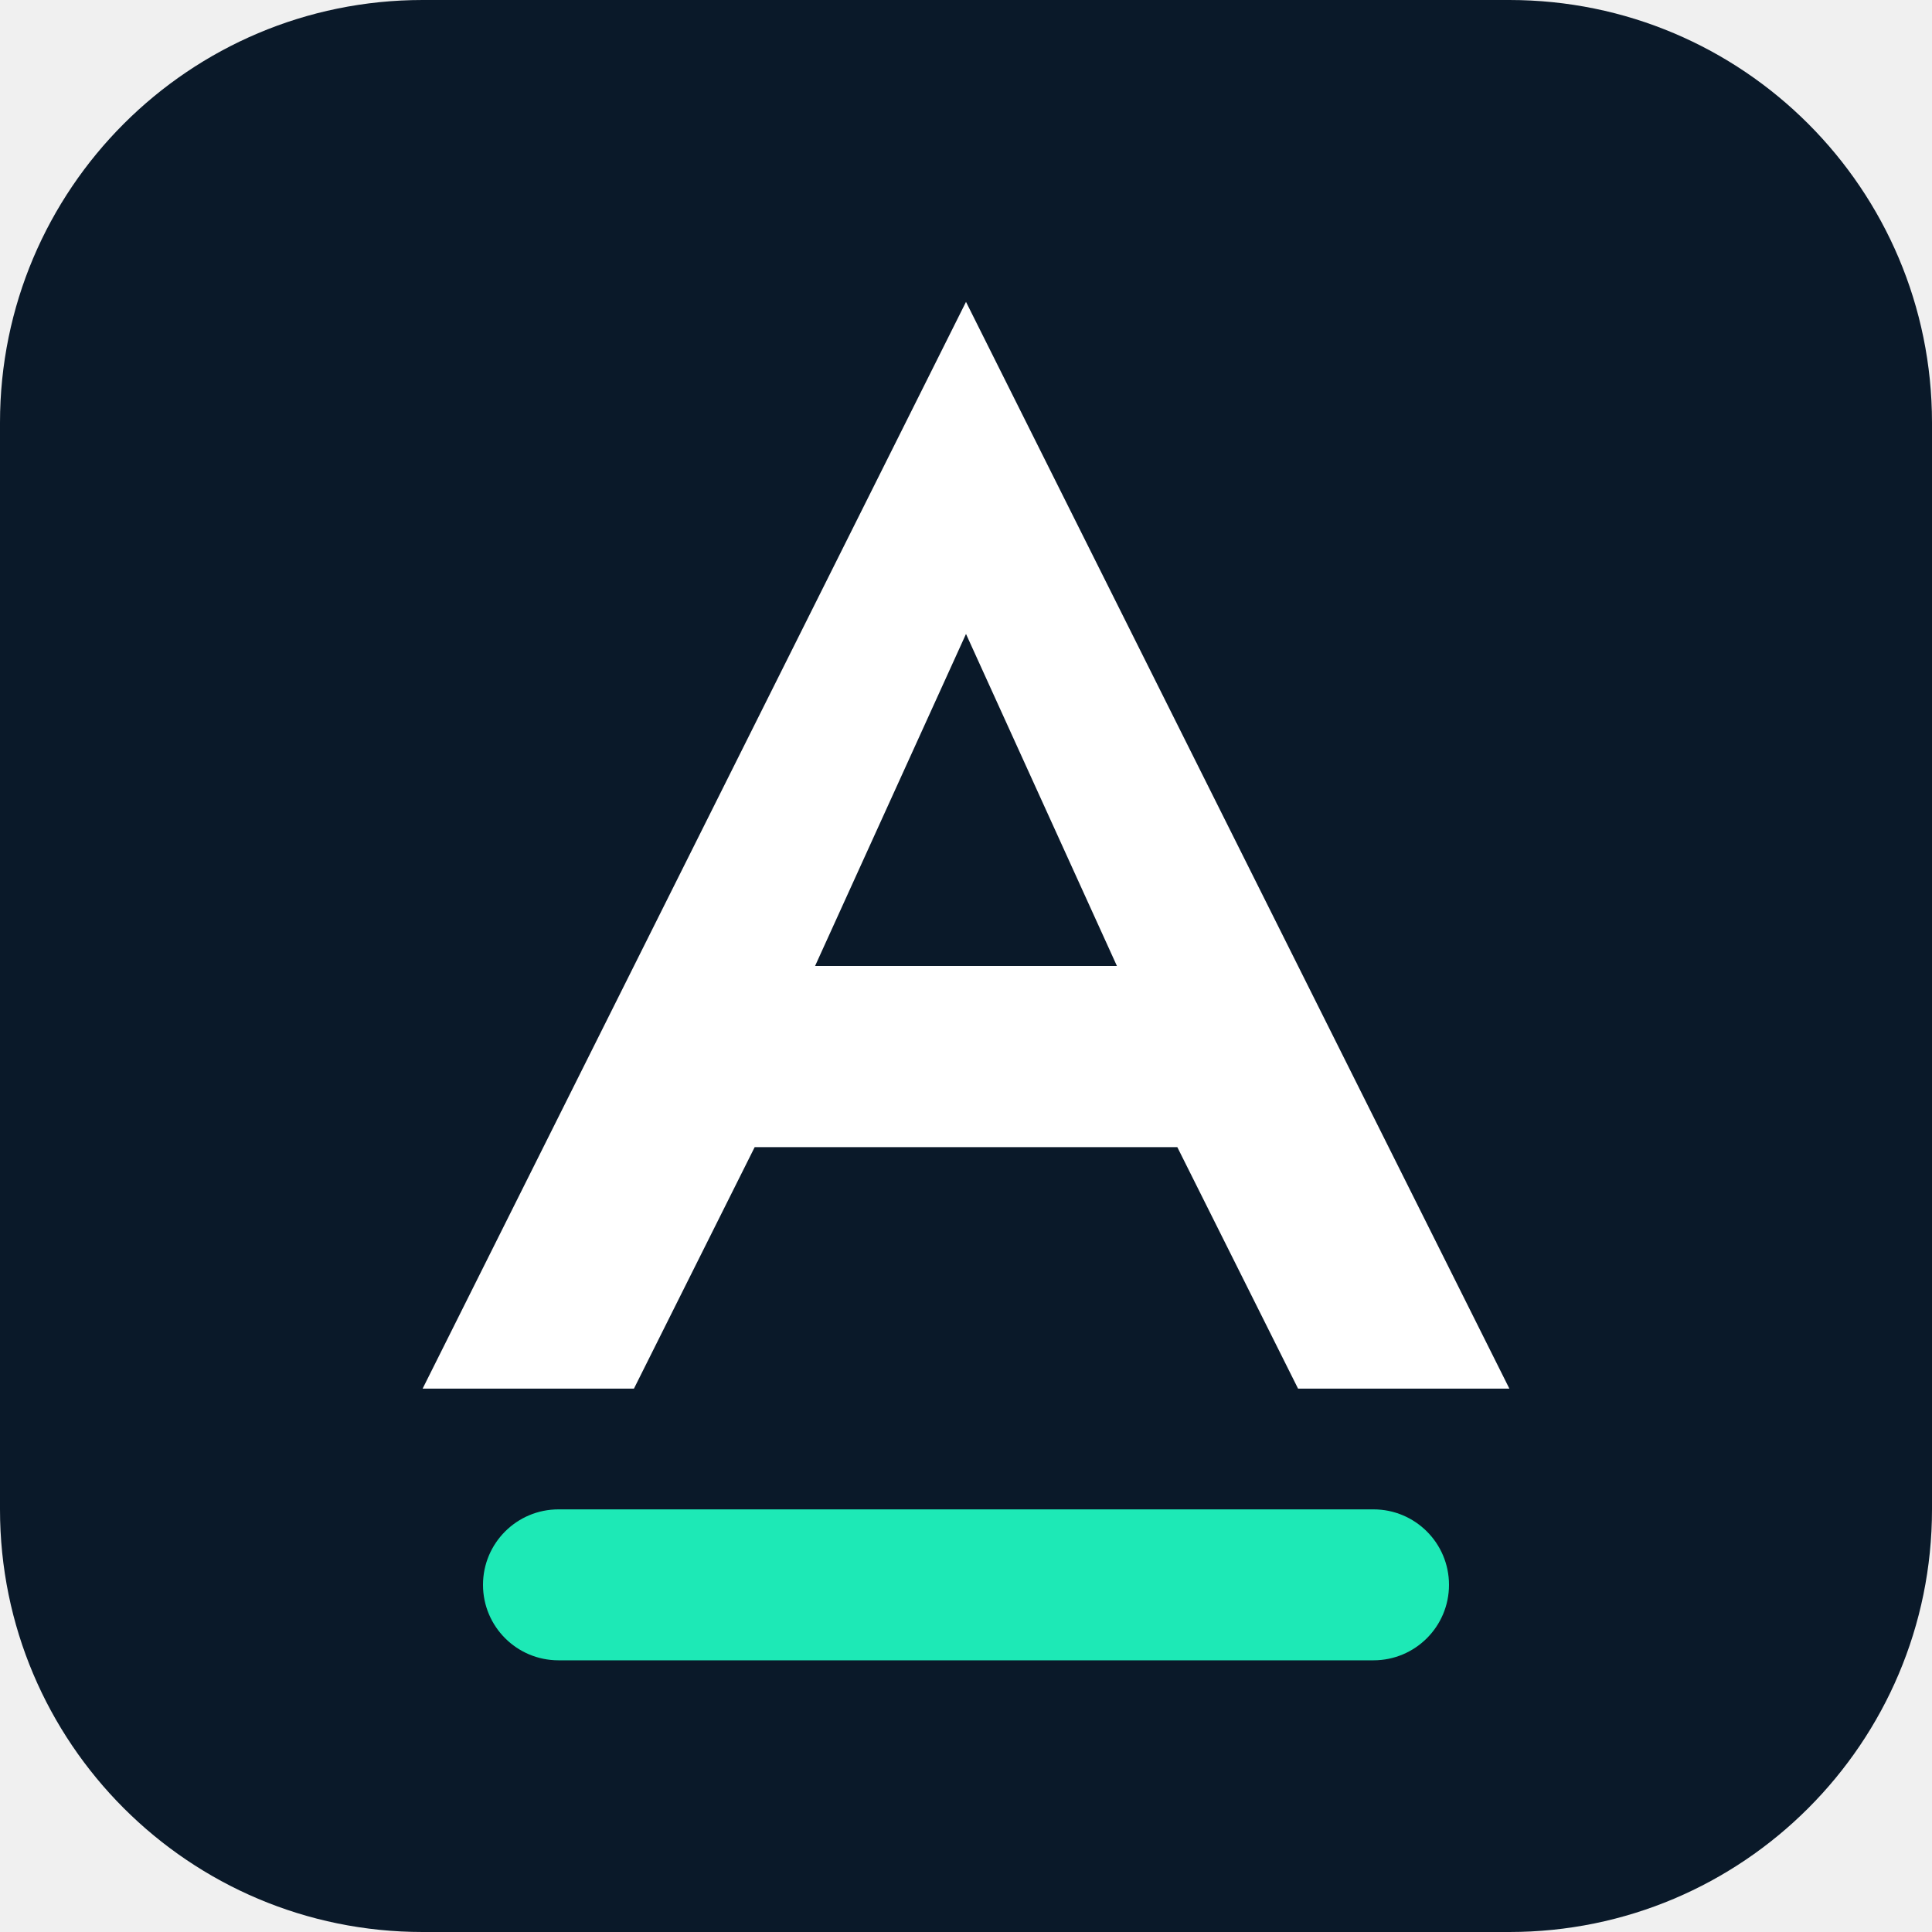
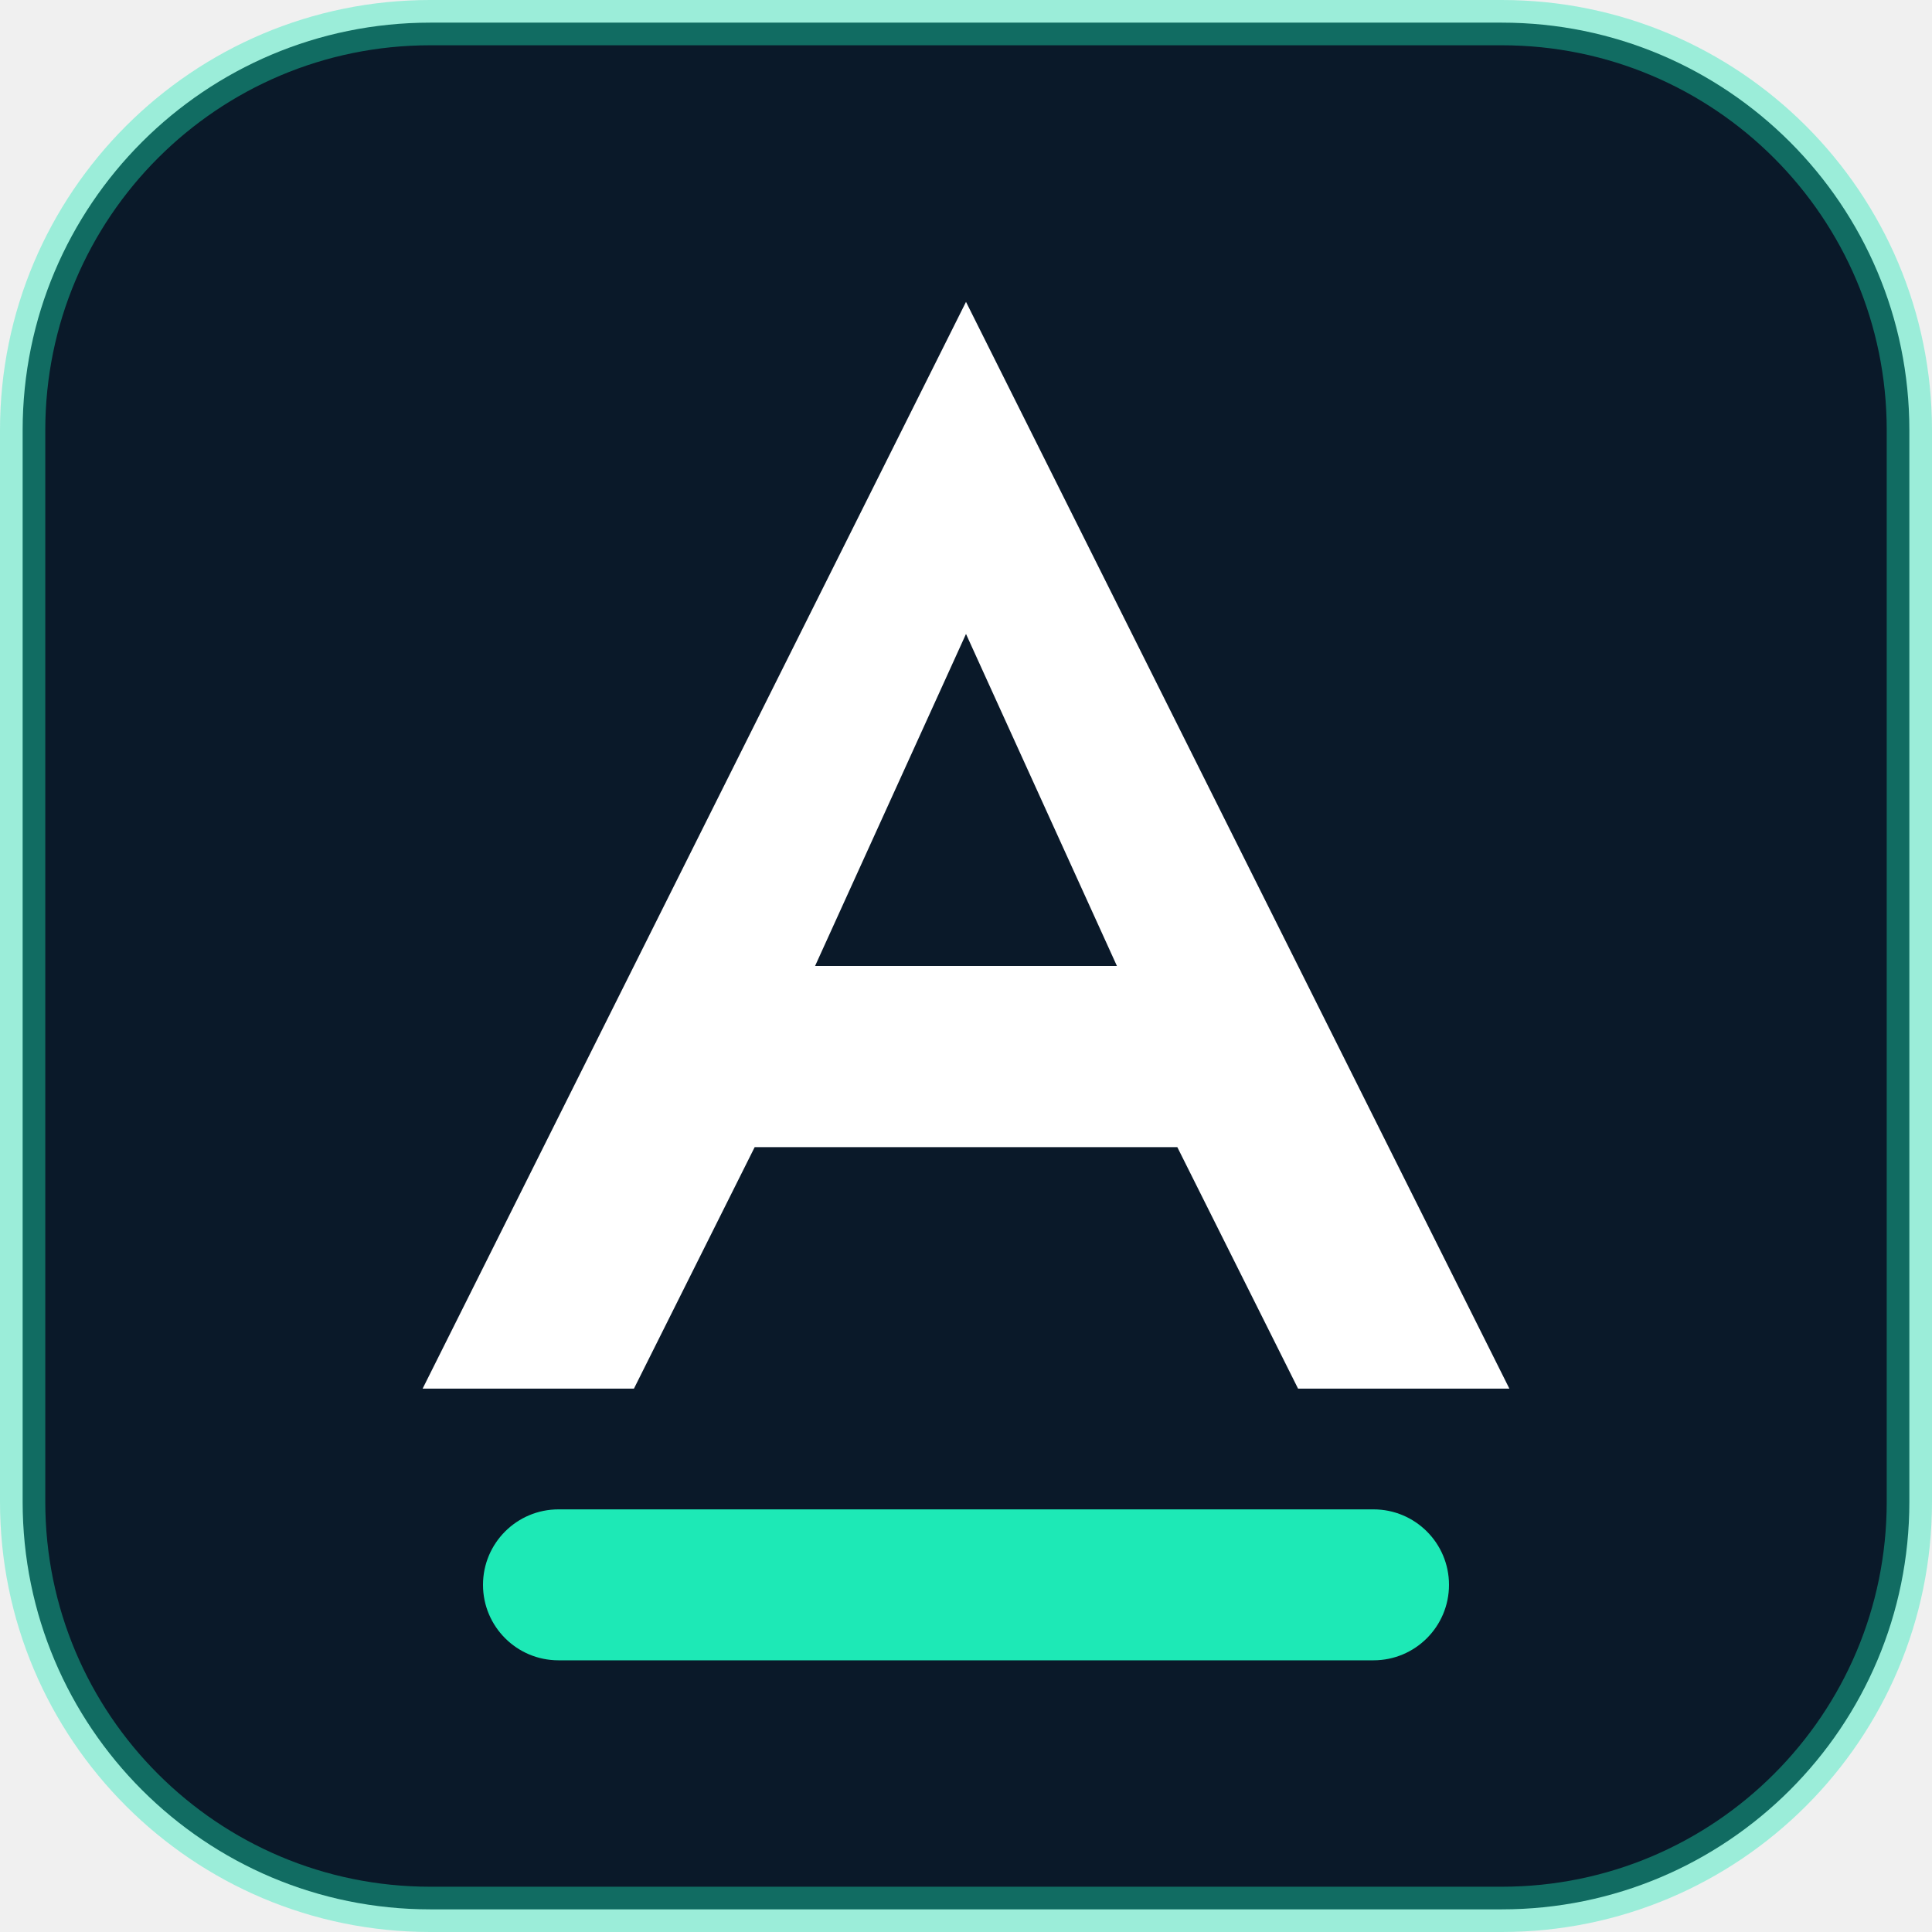
<svg xmlns="http://www.w3.org/2000/svg" viewBox="0 0 64 64" width="64" height="64" role="img" aria-label="Arribada">
-   <rect width="64" height="64" rx="14" fill="#0a1929" />
+   <rect x="0.75" y="0.75" width="62.5" height="62.5" rx="13.5" fill="#0a1929" stroke="#1de9b6" stroke-opacity="0.4" stroke-width="1.5" />
  <path fill="#ffffff" fill-rule="evenodd" d="M32 10 L50 46 L43 46 L39 38 L25 38 L21 46 L14 46 Z M27 32 L37 32 L32 21 Z" />
  <rect x="16" y="50" width="32" height="5" rx="2.5" fill="#1de9b6" />
</svg>
